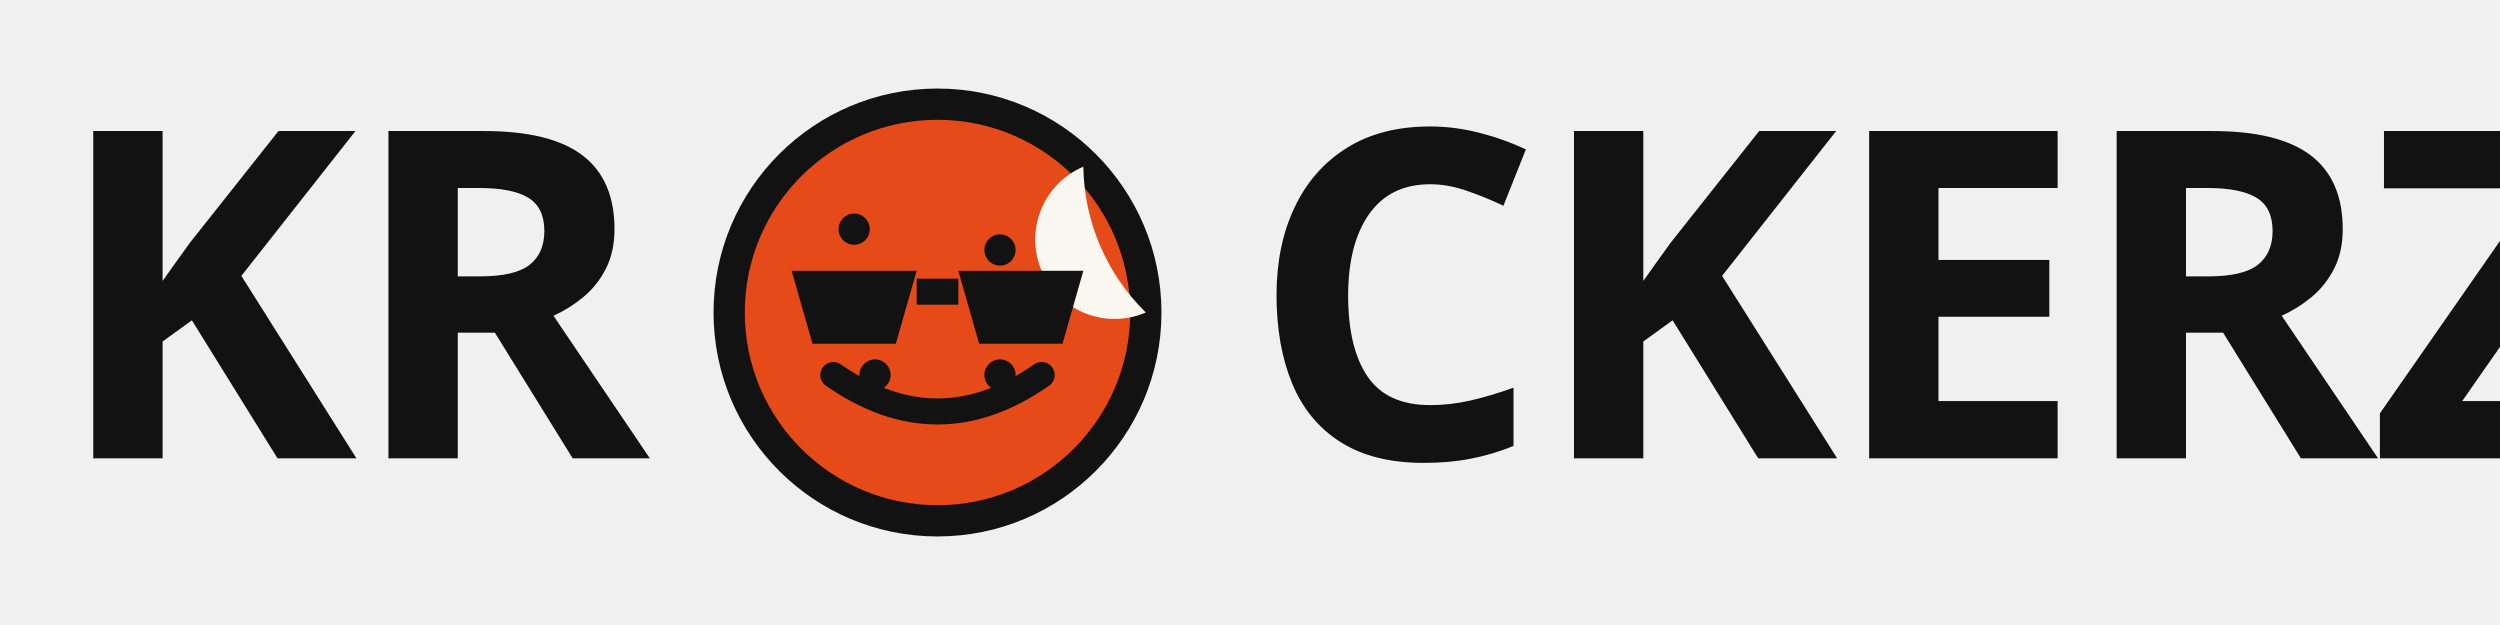
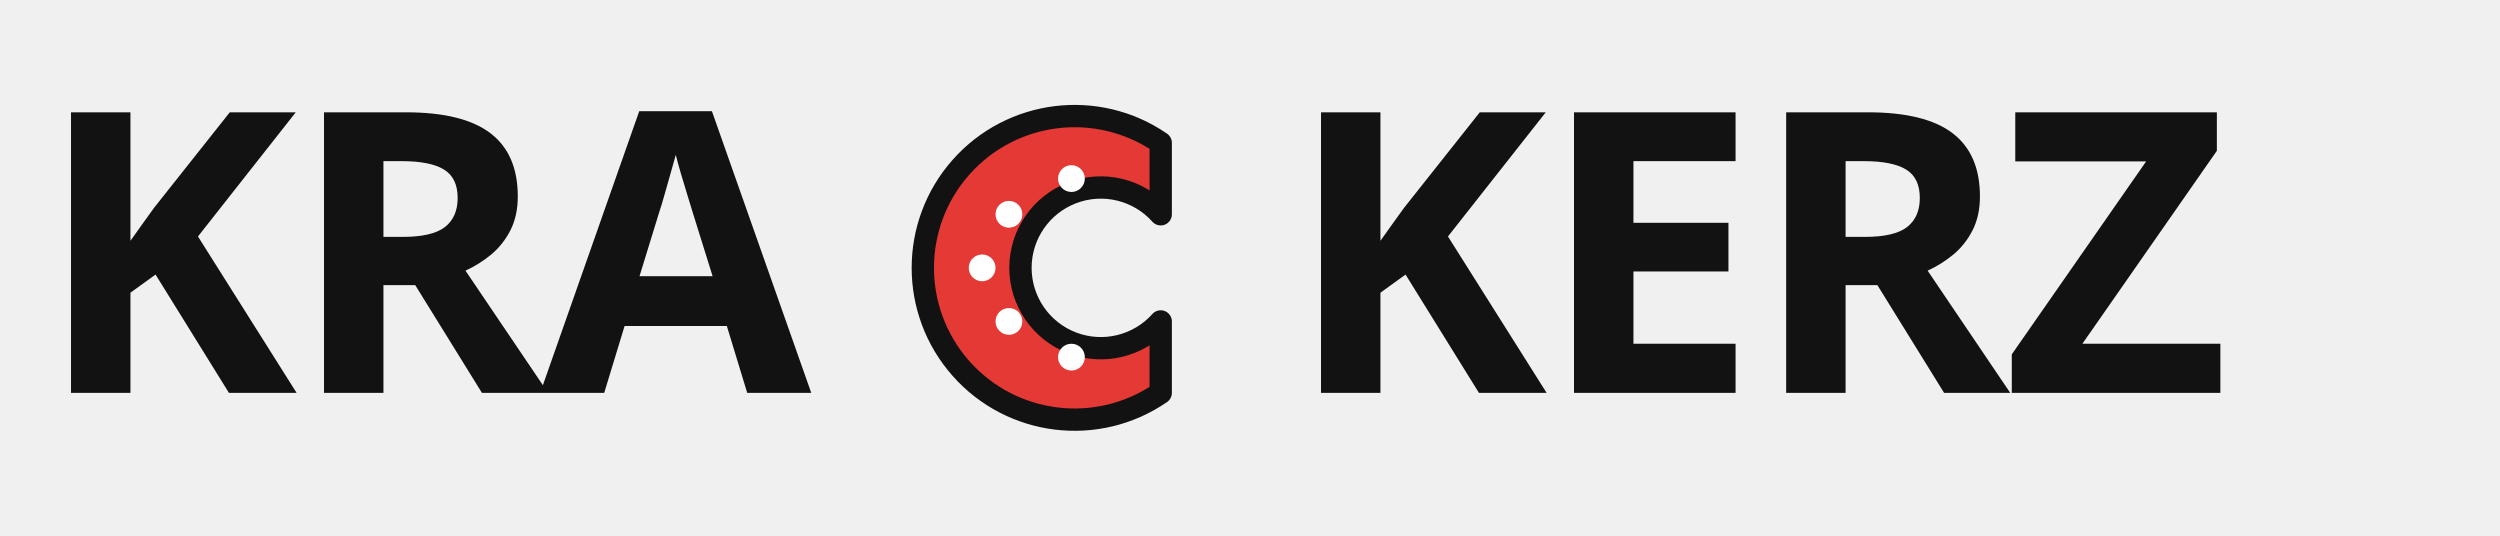
- <svg xmlns="http://www.w3.org/2000/svg" viewBox="0 0 240 60" fill="none">
-   <text x="5" y="44" font-family="'Bricolage Grotesque', 'Impact', sans-serif" font-weight="900" font-size="44" fill="#121212" letter-spacing="-0.02em">
-     KR
+ <svg xmlns="http://www.w3.org/2000/svg" viewBox="0 0 280 60" fill="none">
+   <text x="4" y="44" font-family="'Bricolage Grotesque', 'Impact', sans-serif" font-weight="900" font-size="44" fill="#121212" letter-spacing="-0.02em">
+     KRA
  </text>
-   <g transform="translate(68, 8)">
-     <circle cx="22" cy="22" r="20" fill="#E64A19" stroke="#121212" stroke-width="3" />
-     <path d="M36 8 A 7 7 0 0 0 42 22 A 20 20 0 0 1 36 8 Z" fill="#FAF7F0" />
-     <circle cx="14" cy="14" r="1.5" fill="#121212" />
-     <circle cx="28" cy="16" r="1.5" fill="#121212" />
-     <circle cx="16" cy="28" r="1.5" fill="#121212" />
-     <circle cx="28" cy="28" r="1.5" fill="#121212" />
-     <path d="M8 18 L20 18 L18 25 L10 25 Z" fill="#121212" />
-     <path d="M24 18 L36 18 L34 25 L26 25 Z" fill="#121212" />
-     <line x1="20" y1="20" x2="24" y2="20" stroke="#121212" stroke-width="2.5" />
-     <path d="M12 28 Q 22 35 32 28" stroke="#121212" stroke-width="2.5" fill="none" stroke-linecap="round" />
+   <g transform="translate(102, 10)">
+     <path d="M 28 6 A 17 17 0 1 0 28 34 L 28 26 A 9 9 0 1 1 28 14 Z" fill="#E53935" stroke="#121212" stroke-width="2.5" stroke-linejoin="round" />
+     <circle cx="11" cy="14" r="1.5" fill="#FFFFFF" />
+     <circle cx="8" cy="20" r="1.5" fill="#FFFFFF" />
+     <circle cx="11" cy="26" r="1.5" fill="#FFFFFF" />
+     <circle cx="18" cy="10" r="1.5" fill="#FFFFFF" />
+     <circle cx="18" cy="30" r="1.5" fill="#FFFFFF" />
  </g>
-   <text x="120" y="44" font-family="'Bricolage Grotesque', 'Impact', sans-serif" font-weight="900" font-size="44" fill="#121212" letter-spacing="-0.02em">
-     CKERZ
+   <text x="144" y="44" font-family="'Bricolage Grotesque', 'Impact', sans-serif" font-weight="900" font-size="44" fill="#121212" letter-spacing="-0.02em">
+     KERZ
  </text>
</svg>
